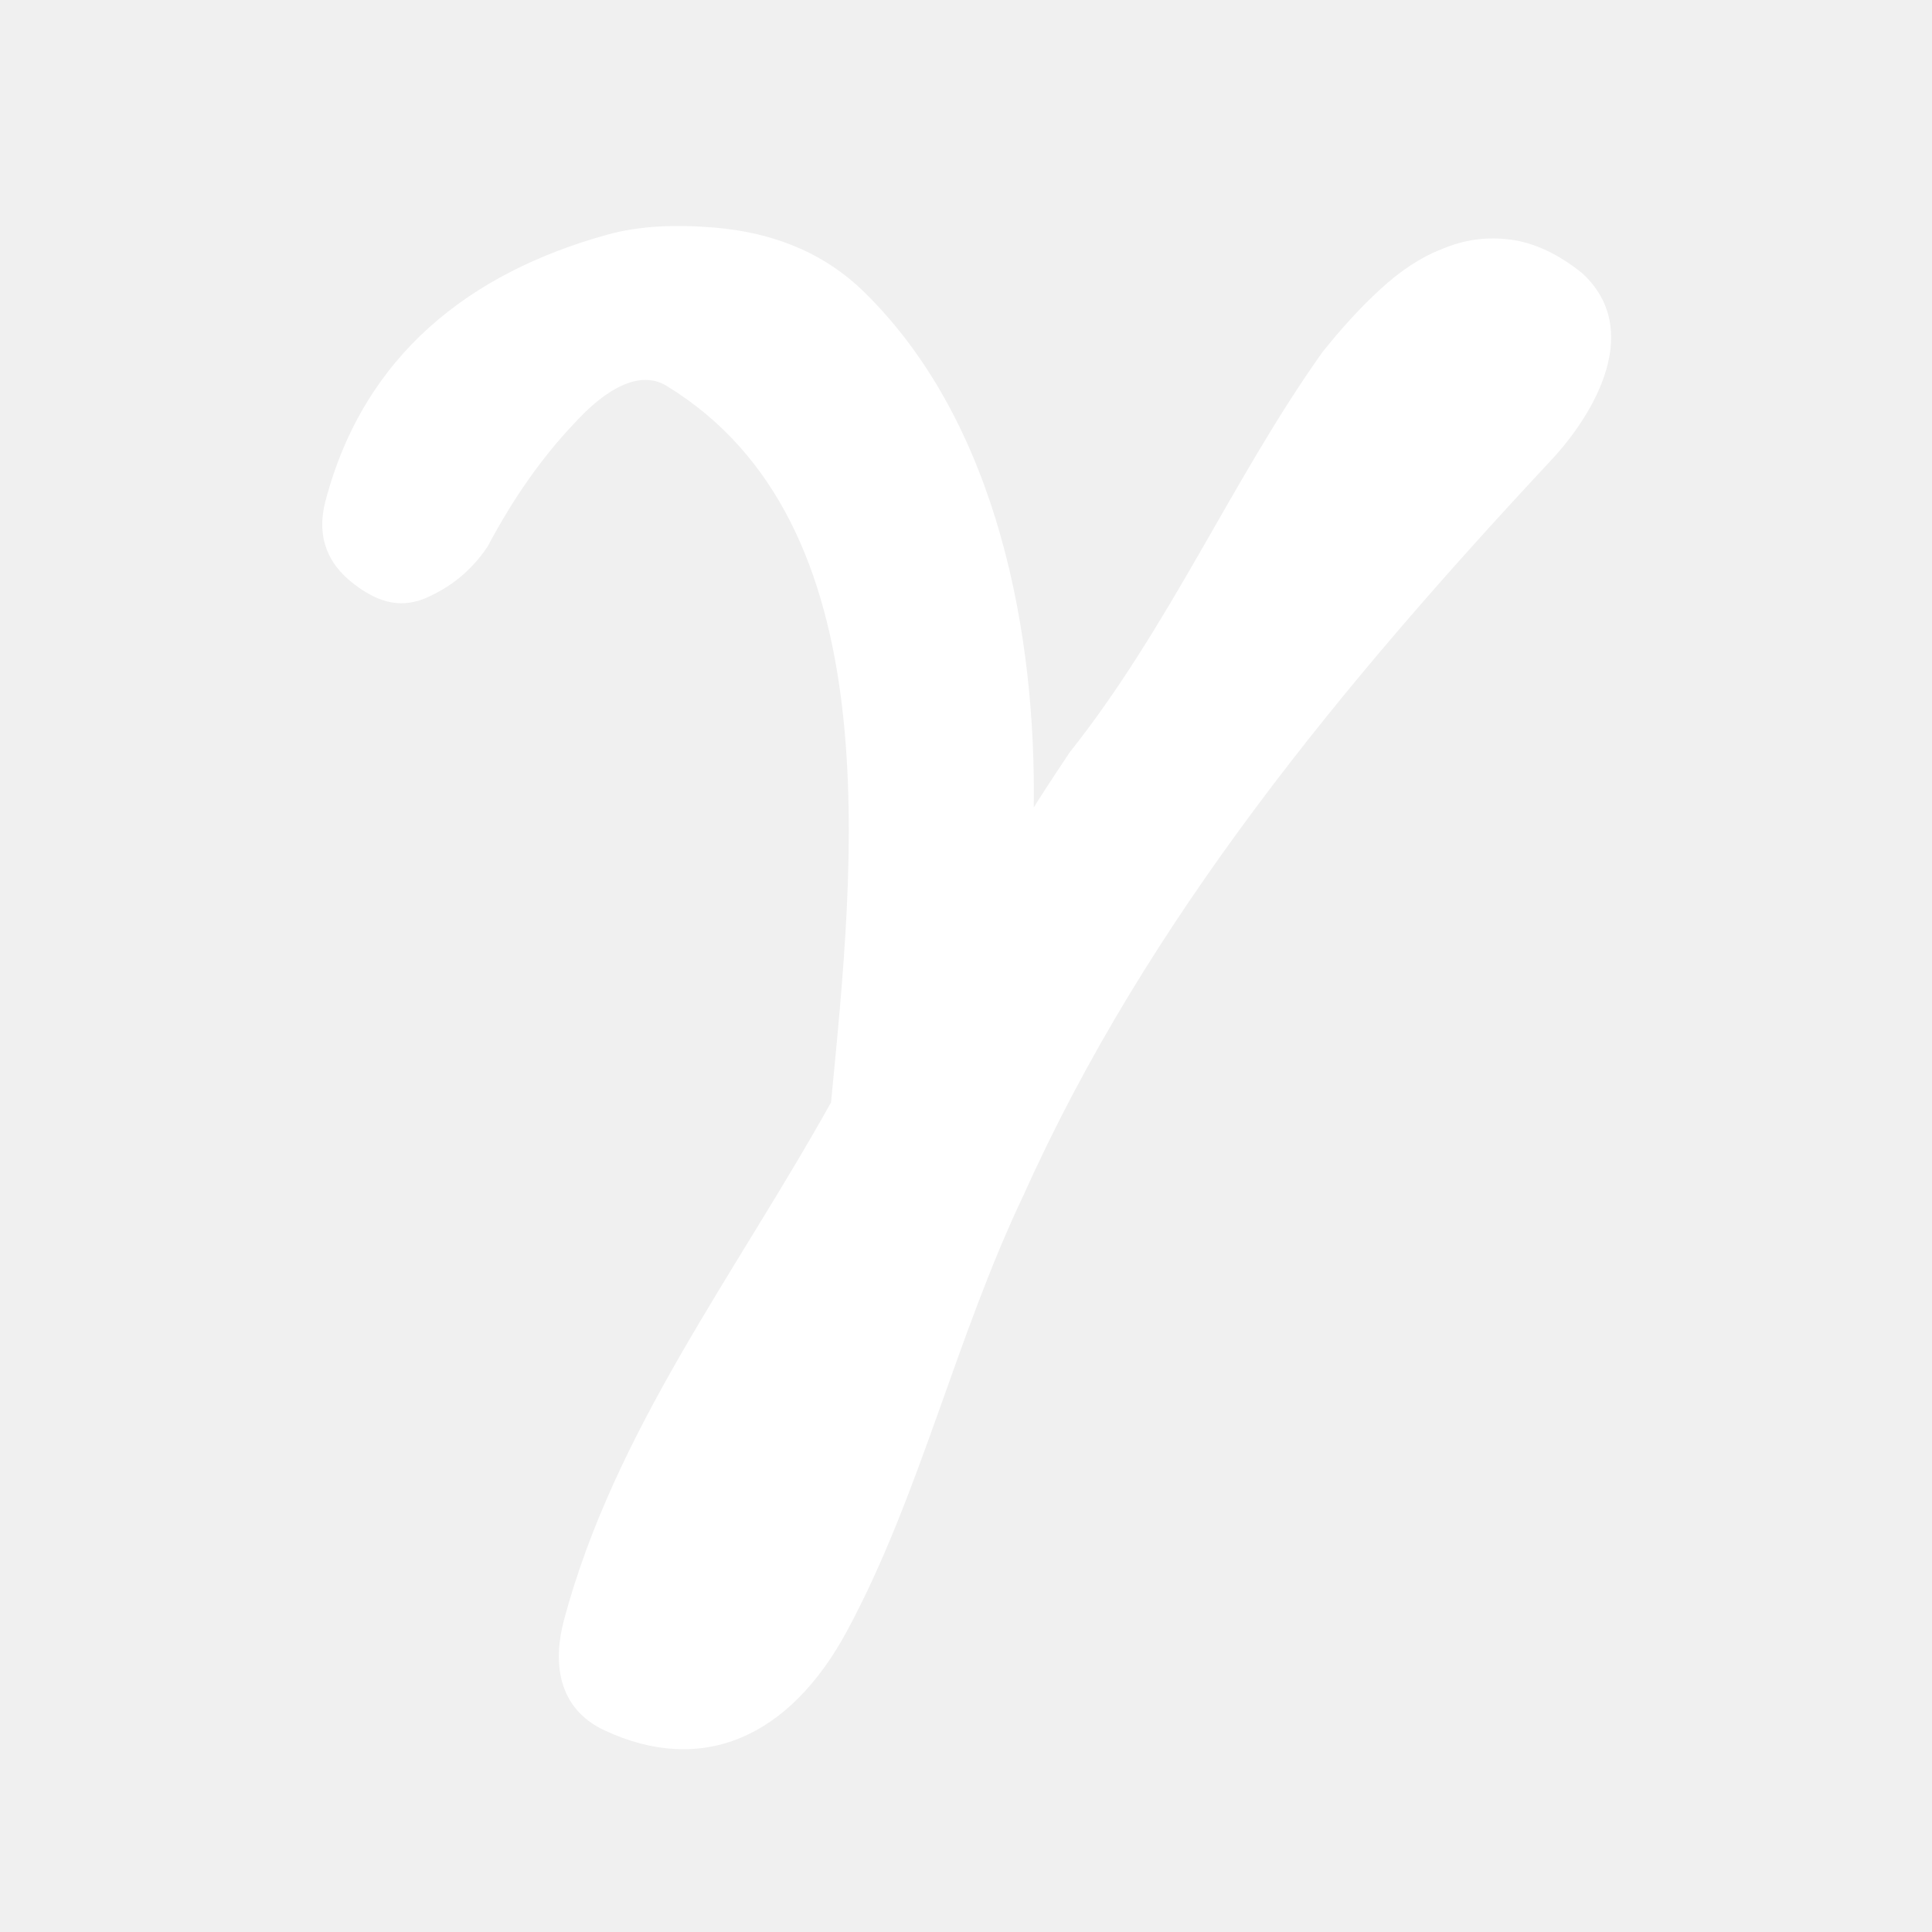
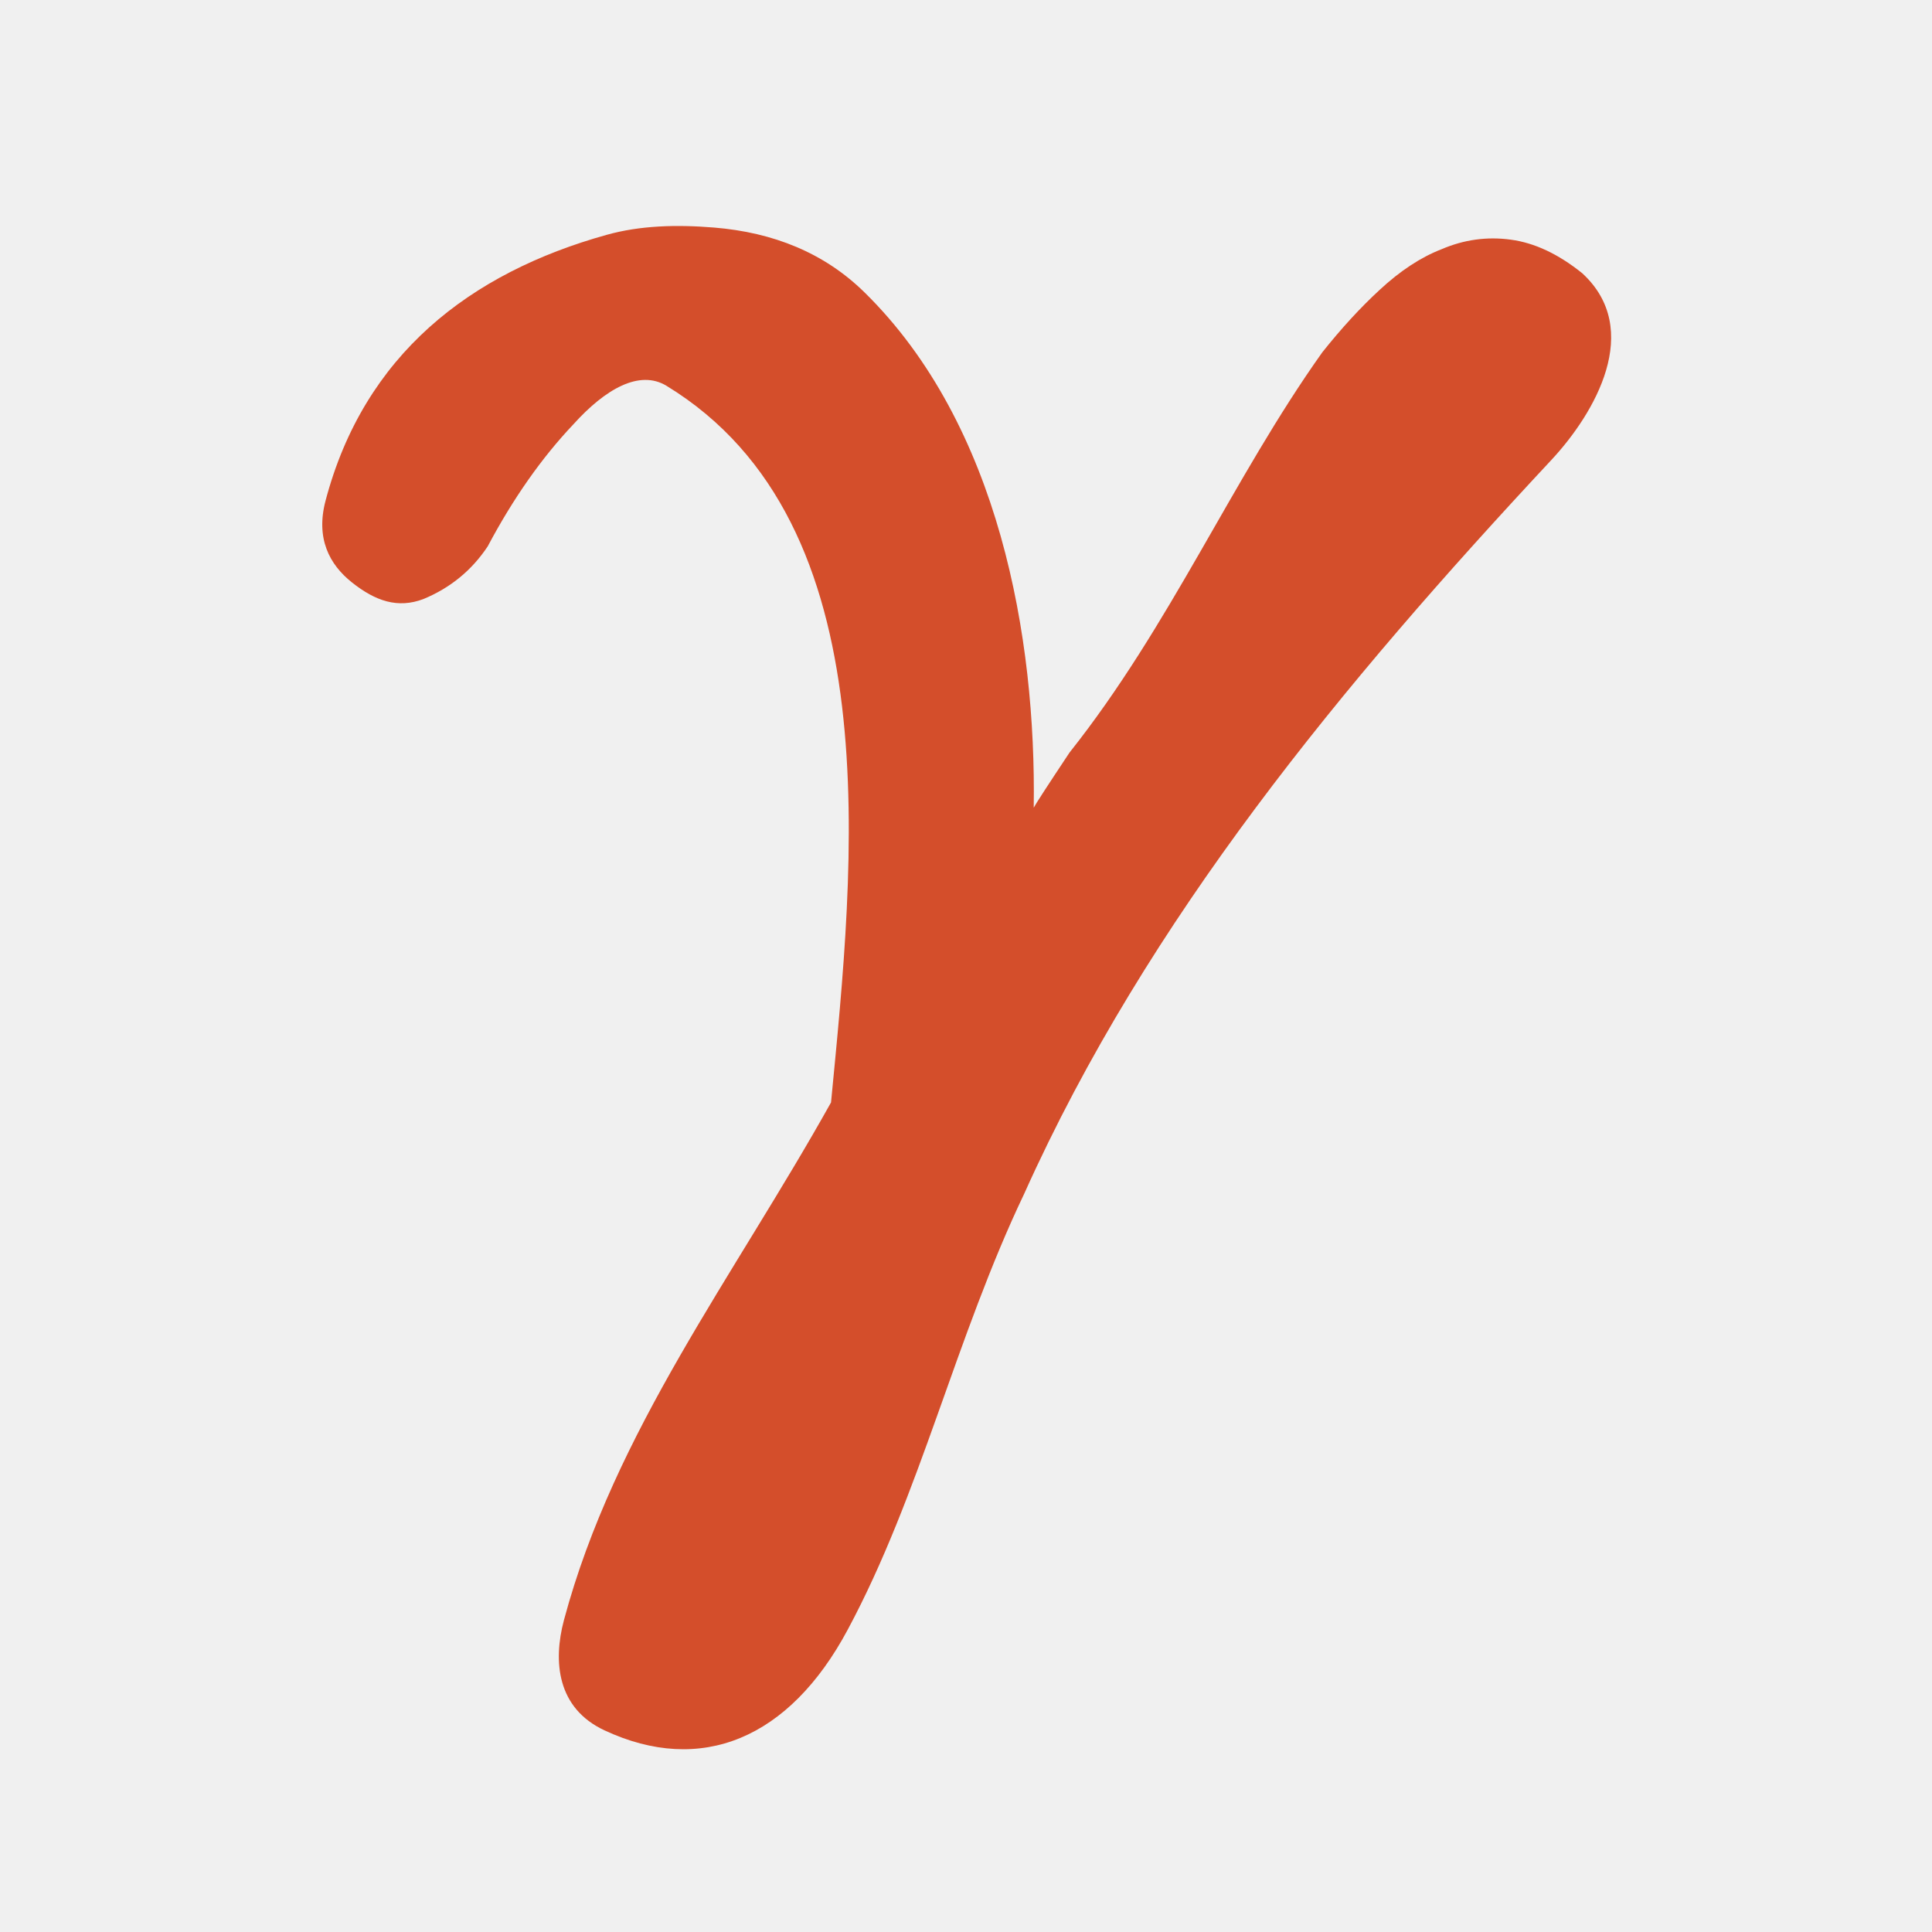
<svg xmlns="http://www.w3.org/2000/svg" width="512" height="512" version="1.1" viewBox="0 0 512 512">
-   <g transform="matrix(15.498 0 0 15.552 -116.43 -110.86)" fill="#fff">
-     <path d="m25.19 20.89c0.027-0.054 0.231-0.368 0.612-0.939 1.721-2.159 2.781-4.66 4.322-6.82 0.326-0.408 0.652-0.762 0.979-1.062 0.353-0.327 0.707-0.558 1.06-0.694 0.381-0.163 0.775-0.218 1.182-0.163 0.408 0.054 0.815 0.245 1.223 0.572 1.048 0.96 0.218 2.386-0.53 3.185-3.569 3.813-6.9 7.816-9.01 12.497-1.18 2.464-1.776 5.122-3.02 7.433-1 1.863-2.509 2.483-4.159 1.715-0.81-0.377-0.883-1.17-0.693-1.879 0.865-3.218 2.905-5.854 4.567-8.821 0.393-4.067 1.046-9.866-2.813-12.211-0.463-0.281-1.047 0.054-1.59 0.653-0.544 0.572-1.033 1.266-1.468 2.083-0.272 0.408-0.639 0.708-1.101 0.898-0.435 0.163-0.816 0.037-1.223-0.286-0.384-0.305-0.618-0.748-0.449-1.389 0.658-2.486 2.466-3.883 4.811-4.533 0.566-0.157 1.182-0.176 1.835-0.123 1.01 0.083 1.881 0.43 2.569 1.103 2.309 2.258 2.938 5.893 2.895 8.78z" fill="#fff" />
+   <g transform="matrix(15.498 0 0 15.552 -116.43 -110.86)" fill="#d44e2b">
+     <path d="m25.19 20.89c0.027-0.054 0.231-0.368 0.612-0.939 1.721-2.159 2.781-4.66 4.322-6.82 0.326-0.408 0.652-0.762 0.979-1.062 0.353-0.327 0.707-0.558 1.06-0.694 0.381-0.163 0.775-0.218 1.182-0.163 0.408 0.054 0.815 0.245 1.223 0.572 1.048 0.96 0.218 2.386-0.53 3.185-3.569 3.813-6.9 7.816-9.01 12.497-1.18 2.464-1.776 5.122-3.02 7.433-1 1.863-2.509 2.483-4.159 1.715-0.81-0.377-0.883-1.17-0.693-1.879 0.865-3.218 2.905-5.854 4.567-8.821 0.393-4.067 1.046-9.866-2.813-12.211-0.463-0.281-1.047 0.054-1.59 0.653-0.544 0.572-1.033 1.266-1.468 2.083-0.272 0.408-0.639 0.708-1.101 0.898-0.435 0.163-0.816 0.037-1.223-0.286-0.384-0.305-0.618-0.748-0.449-1.389 0.658-2.486 2.466-3.883 4.811-4.533 0.566-0.157 1.182-0.176 1.835-0.123 1.01 0.083 1.881 0.43 2.569 1.103 2.309 2.258 2.938 5.893 2.895 8.78z" fill="#d44e2b" />
  </g>
</svg>
